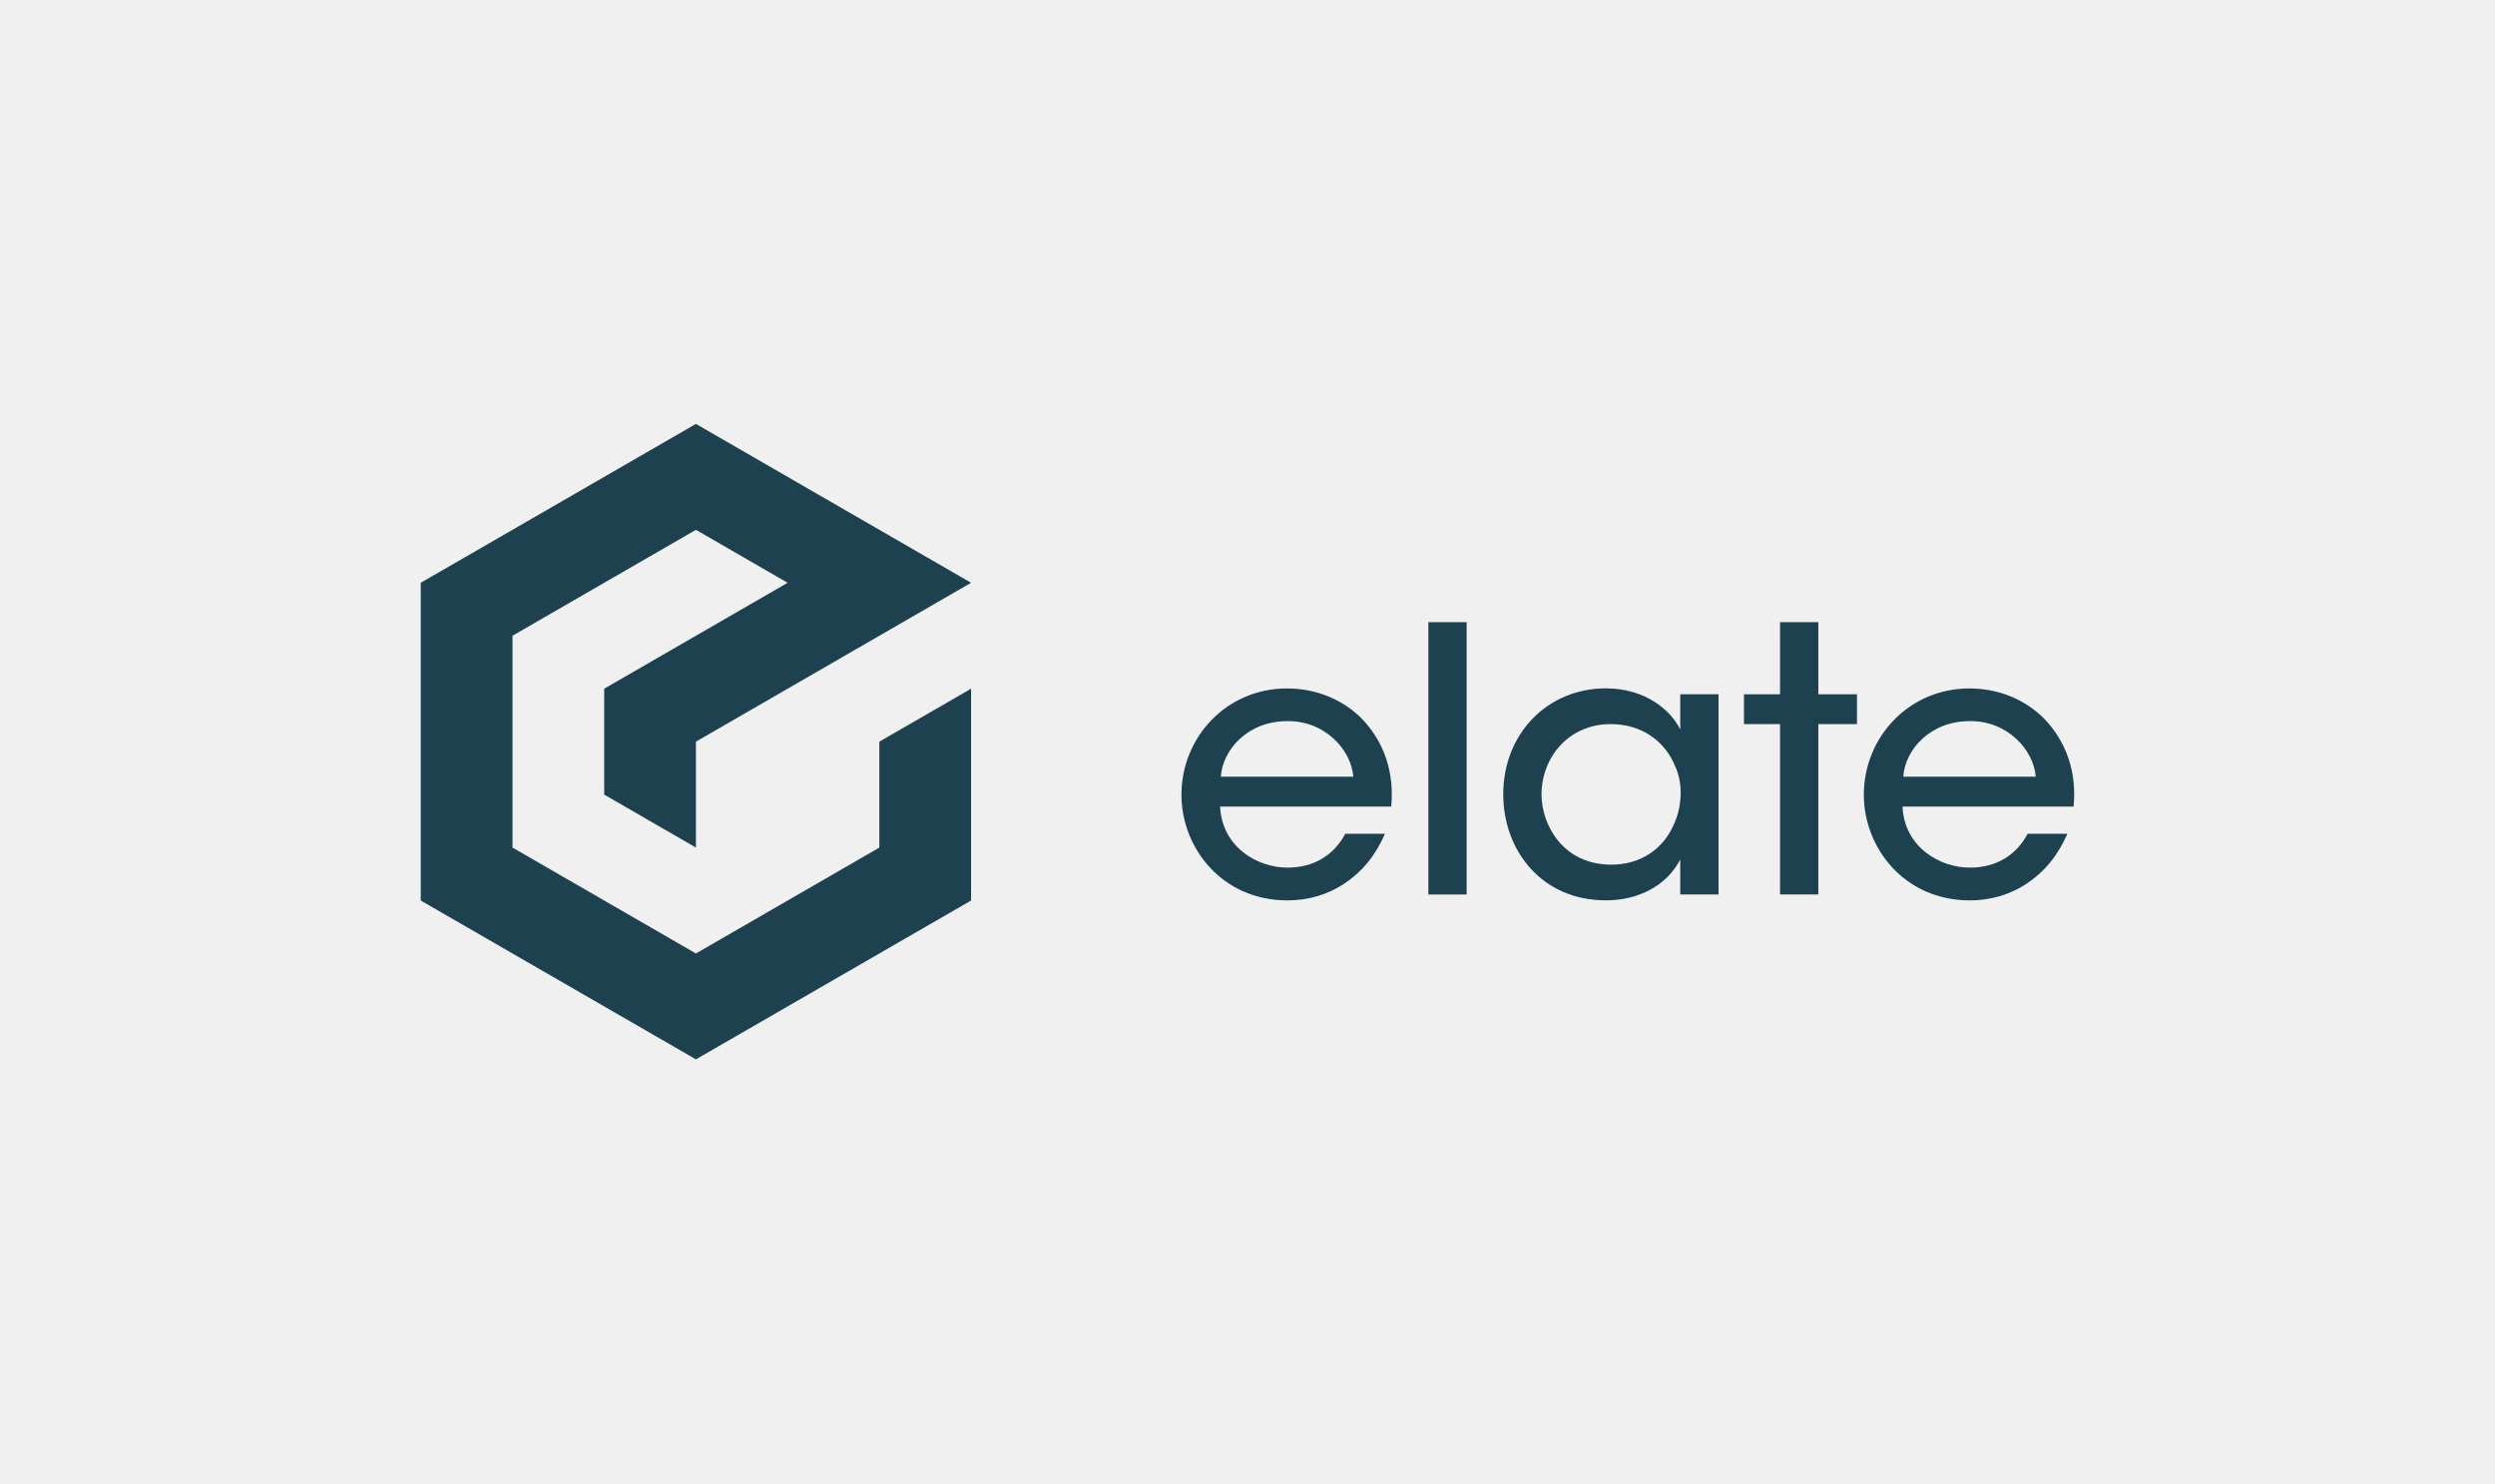
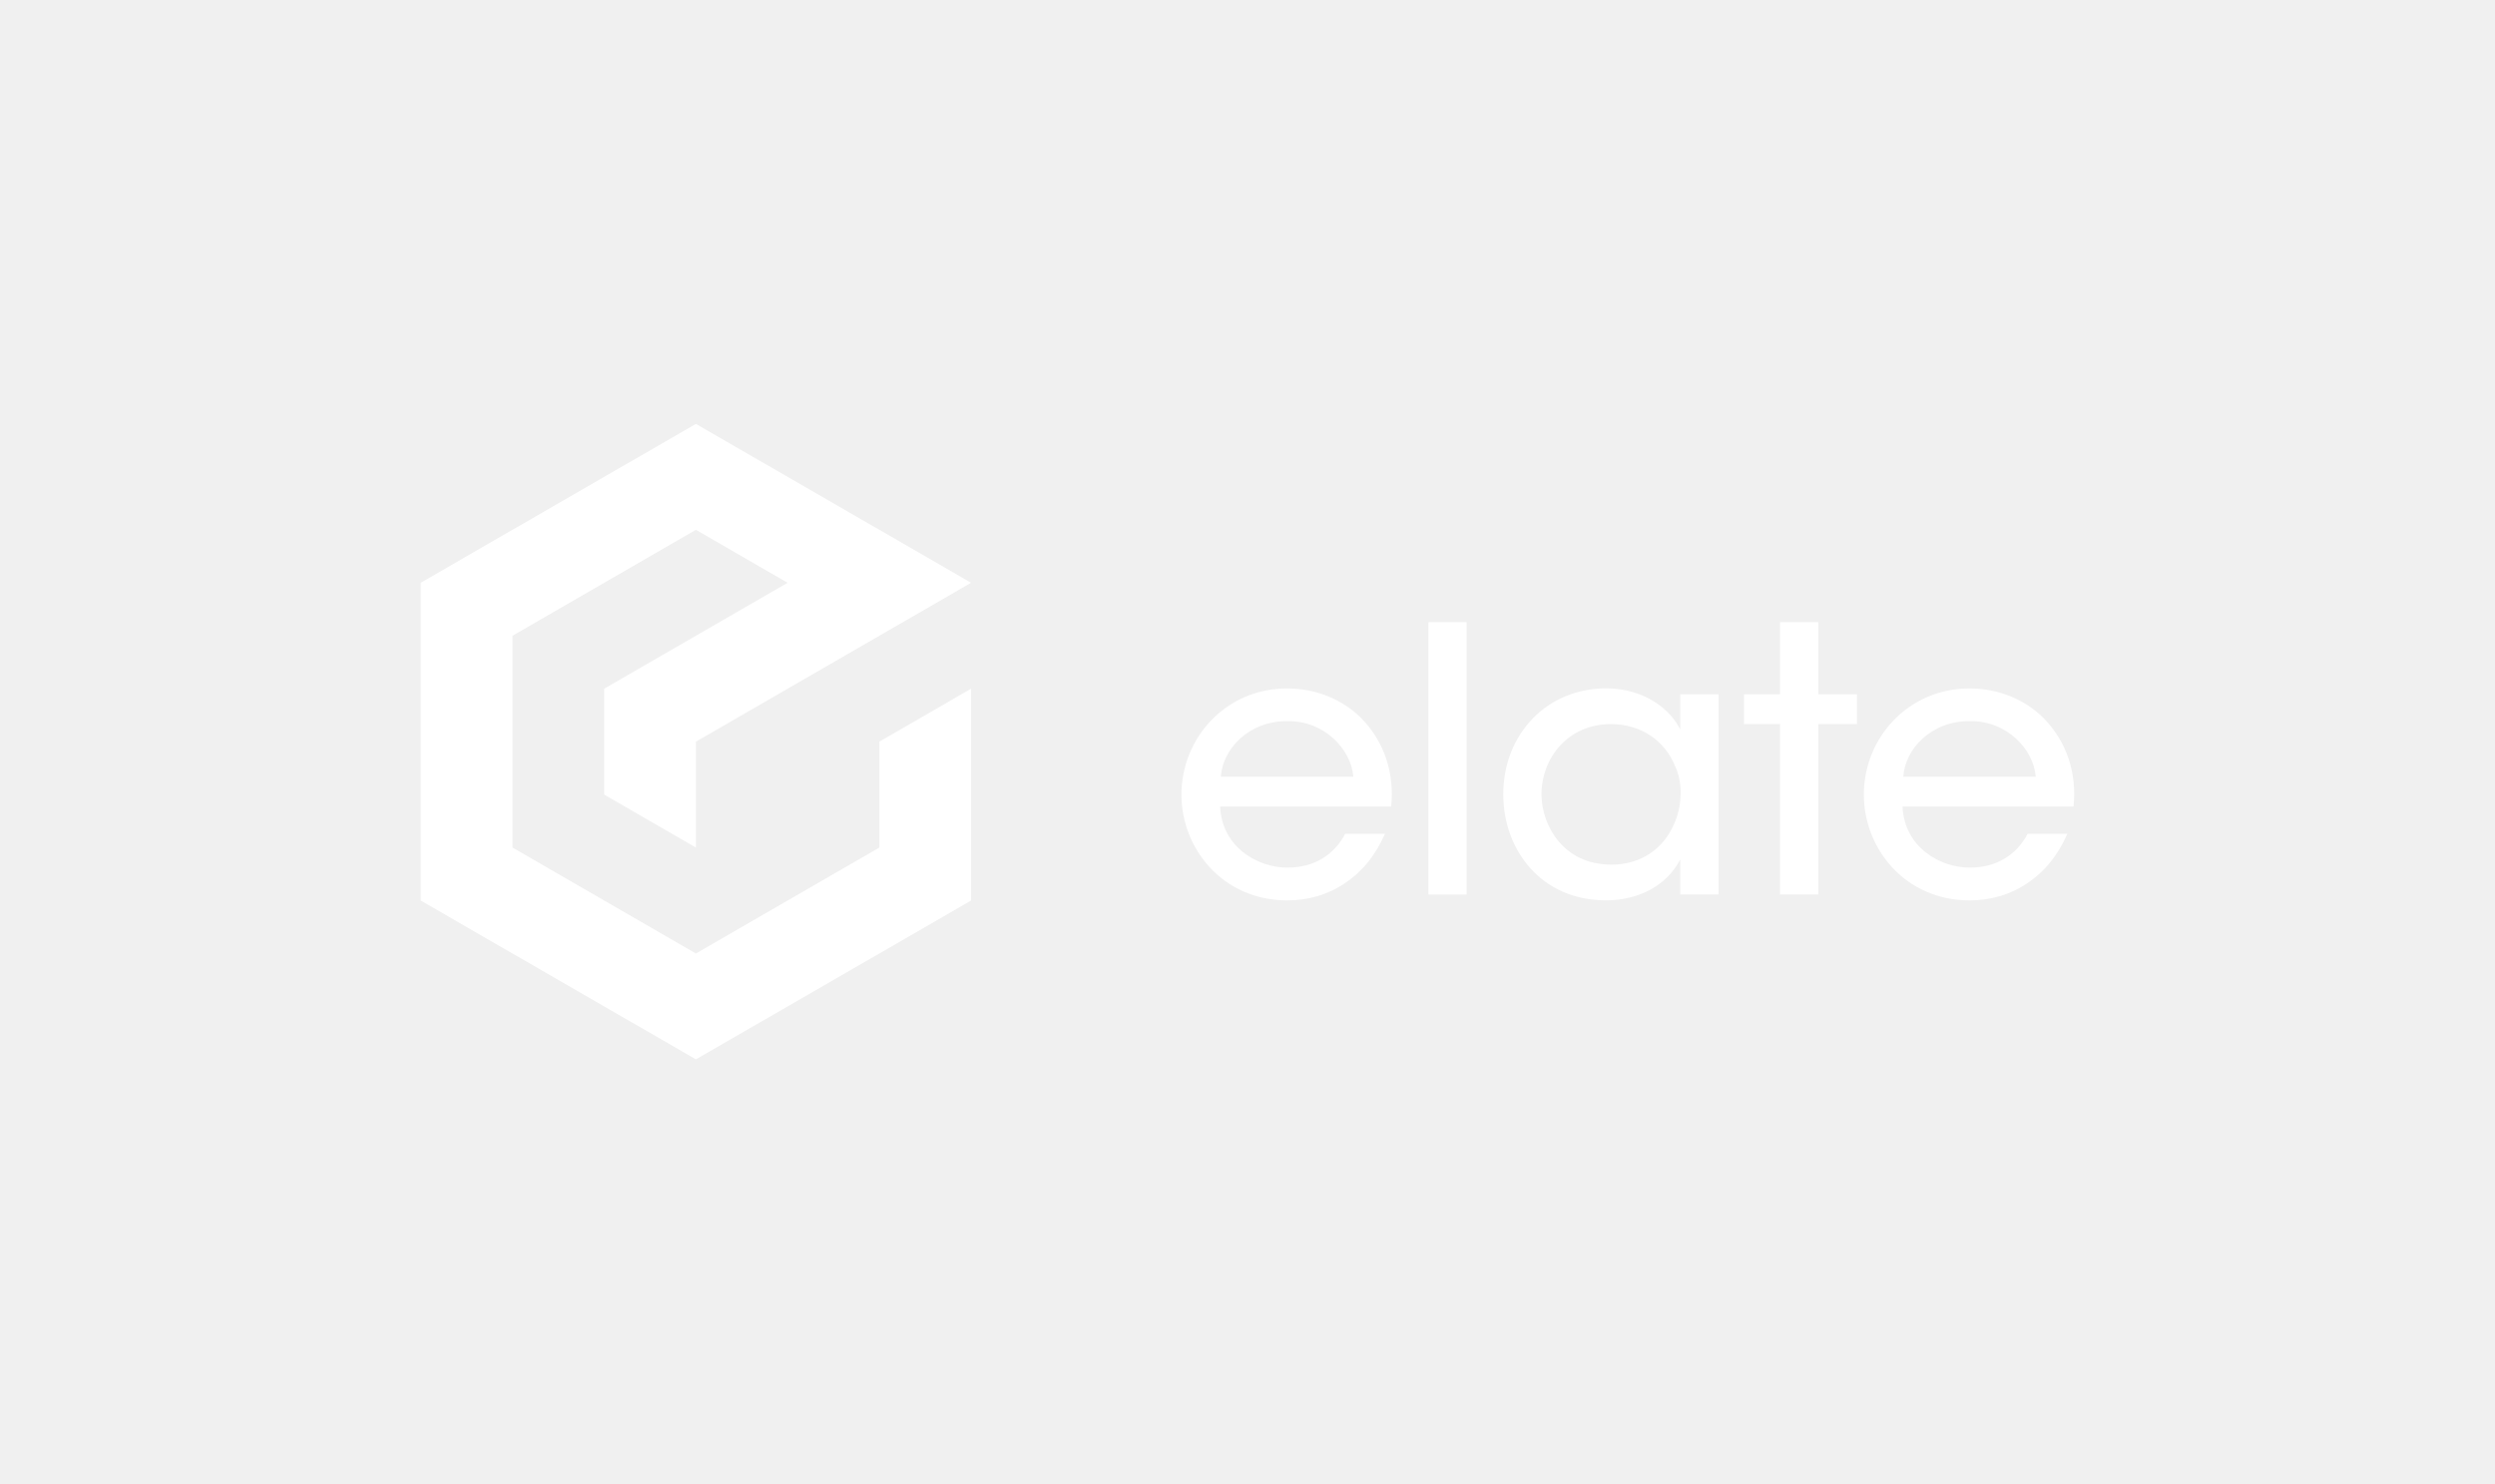
<svg xmlns="http://www.w3.org/2000/svg" version="1.1" id="Layer_1" x="0px" y="0px" viewBox="0 0 588.44 349.84" style="enable-background:new 0 0 588.44 349.84;" xml:space="preserve">
  <style type="text/css">
- 	.st0{fill:#1E4150;}
+ 	.st0{fill:#FFF;}
</style>
  <g>
    <g>
      <g>
        <path class="st0" d="M287.76,190.22c0.43,9.55,8.77,14.41,15.88,14.41c6.34,0,11.02-3.04,13.63-7.98h9.37     c-2.26,5.21-5.55,9.11-9.55,11.72c-3.99,2.69-8.68,3.99-13.45,3.99c-15.45,0-25-12.41-25-24.91c0-13.54,10.59-25.08,24.91-25.08     c6.77,0,12.93,2.52,17.44,6.94c5.55,5.64,7.9,13.02,7.12,20.92H287.76z M319.17,183.19c-0.43-6.25-6.68-13.28-15.62-13.11     c-9.2,0-15.19,6.68-15.62,13.11H319.17z" />
        <path class="st0" d="M336.88,146.74h9.03v64.23h-9.03V146.74z" />
        <path class="st0" d="M405.31,210.96h-9.03v-8.24c-3.3,6.34-10.07,9.63-17.53,9.63c-15.19,0-24.21-11.8-24.21-25     c0-14.41,10.5-25,24.21-25c9.37,0,15.36,5.21,17.53,9.72v-8.33h9.03V210.96z M363.56,187.53c0.09,7.03,5.03,16.4,16.49,16.4     c7.2,0,12.32-3.99,14.67-9.37c1.04-2.17,1.56-4.6,1.65-7.03c0.09-2.43-0.35-4.86-1.39-7.03c-2.26-5.47-7.55-9.72-15.1-9.72     c-9.89,0-16.32,7.81-16.32,16.66V187.53z" />
        <path class="st0" d="M419.82,170.78h-8.51v-7.03h8.51v-17.01h9.03v17.01h9.11v7.03h-9.11v40.18h-9.03V170.78z" />
        <path class="st0" d="M448.7,190.22c0.43,9.55,8.77,14.41,15.88,14.41c6.34,0,11.02-3.04,13.63-7.98h9.37     c-2.26,5.21-5.55,9.11-9.55,11.72c-3.99,2.69-8.68,3.99-13.45,3.99c-15.45,0-25-12.41-25-24.91c0-13.54,10.59-25.08,24.91-25.08     c6.77,0,12.93,2.52,17.44,6.94c5.55,5.64,7.9,13.02,7.12,20.92H448.7z M480.12,183.19c-0.43-6.25-6.68-13.28-15.62-13.11     c-9.2,0-15.19,6.68-15.62,13.11H480.12z" />
      </g>
    </g>
    <g>
      <polygon class="st0" points="164.13,99.98 99.23,137.45 99.23,212.39 164.13,249.85 229.03,212.39 229.03,162.43 207.39,174.92     207.39,199.9 164.13,224.88 120.87,199.9 120.87,149.94 164.13,124.96 185.76,137.45 142.5,162.43 142.5,187.41 164.13,199.9     164.13,174.92 229.03,137.45   " />
    </g>
  </g>
</svg>
